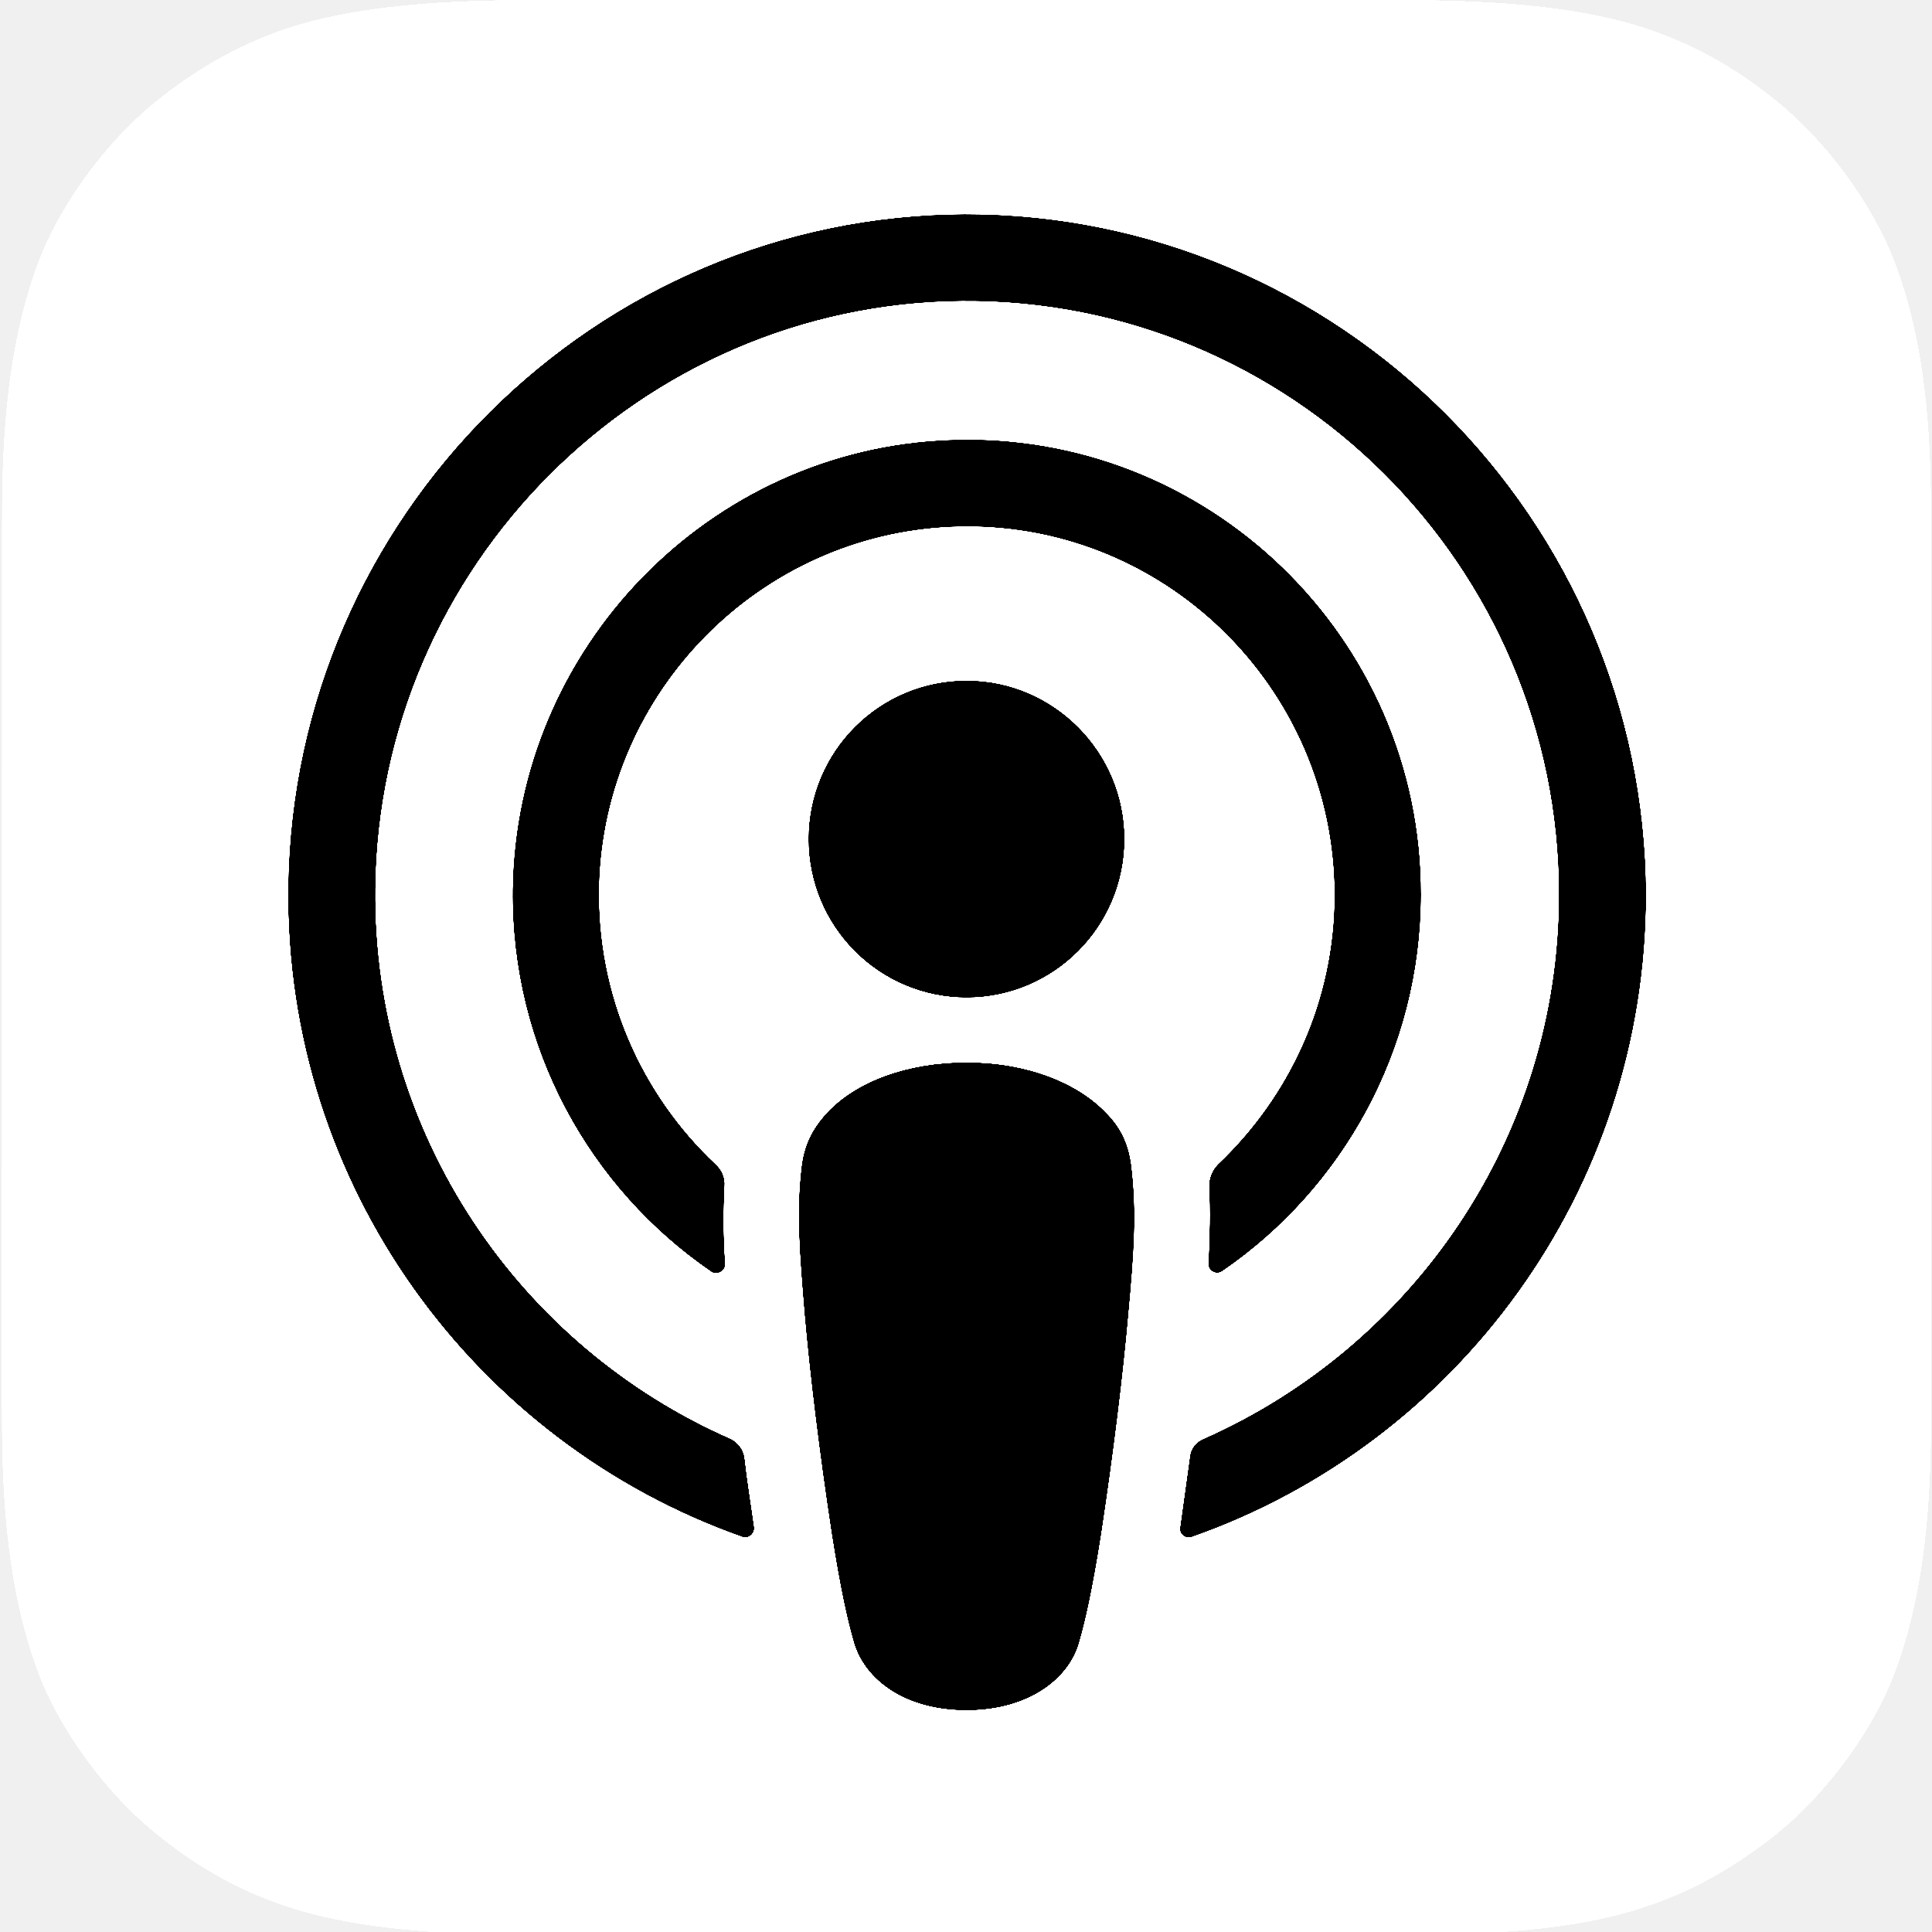
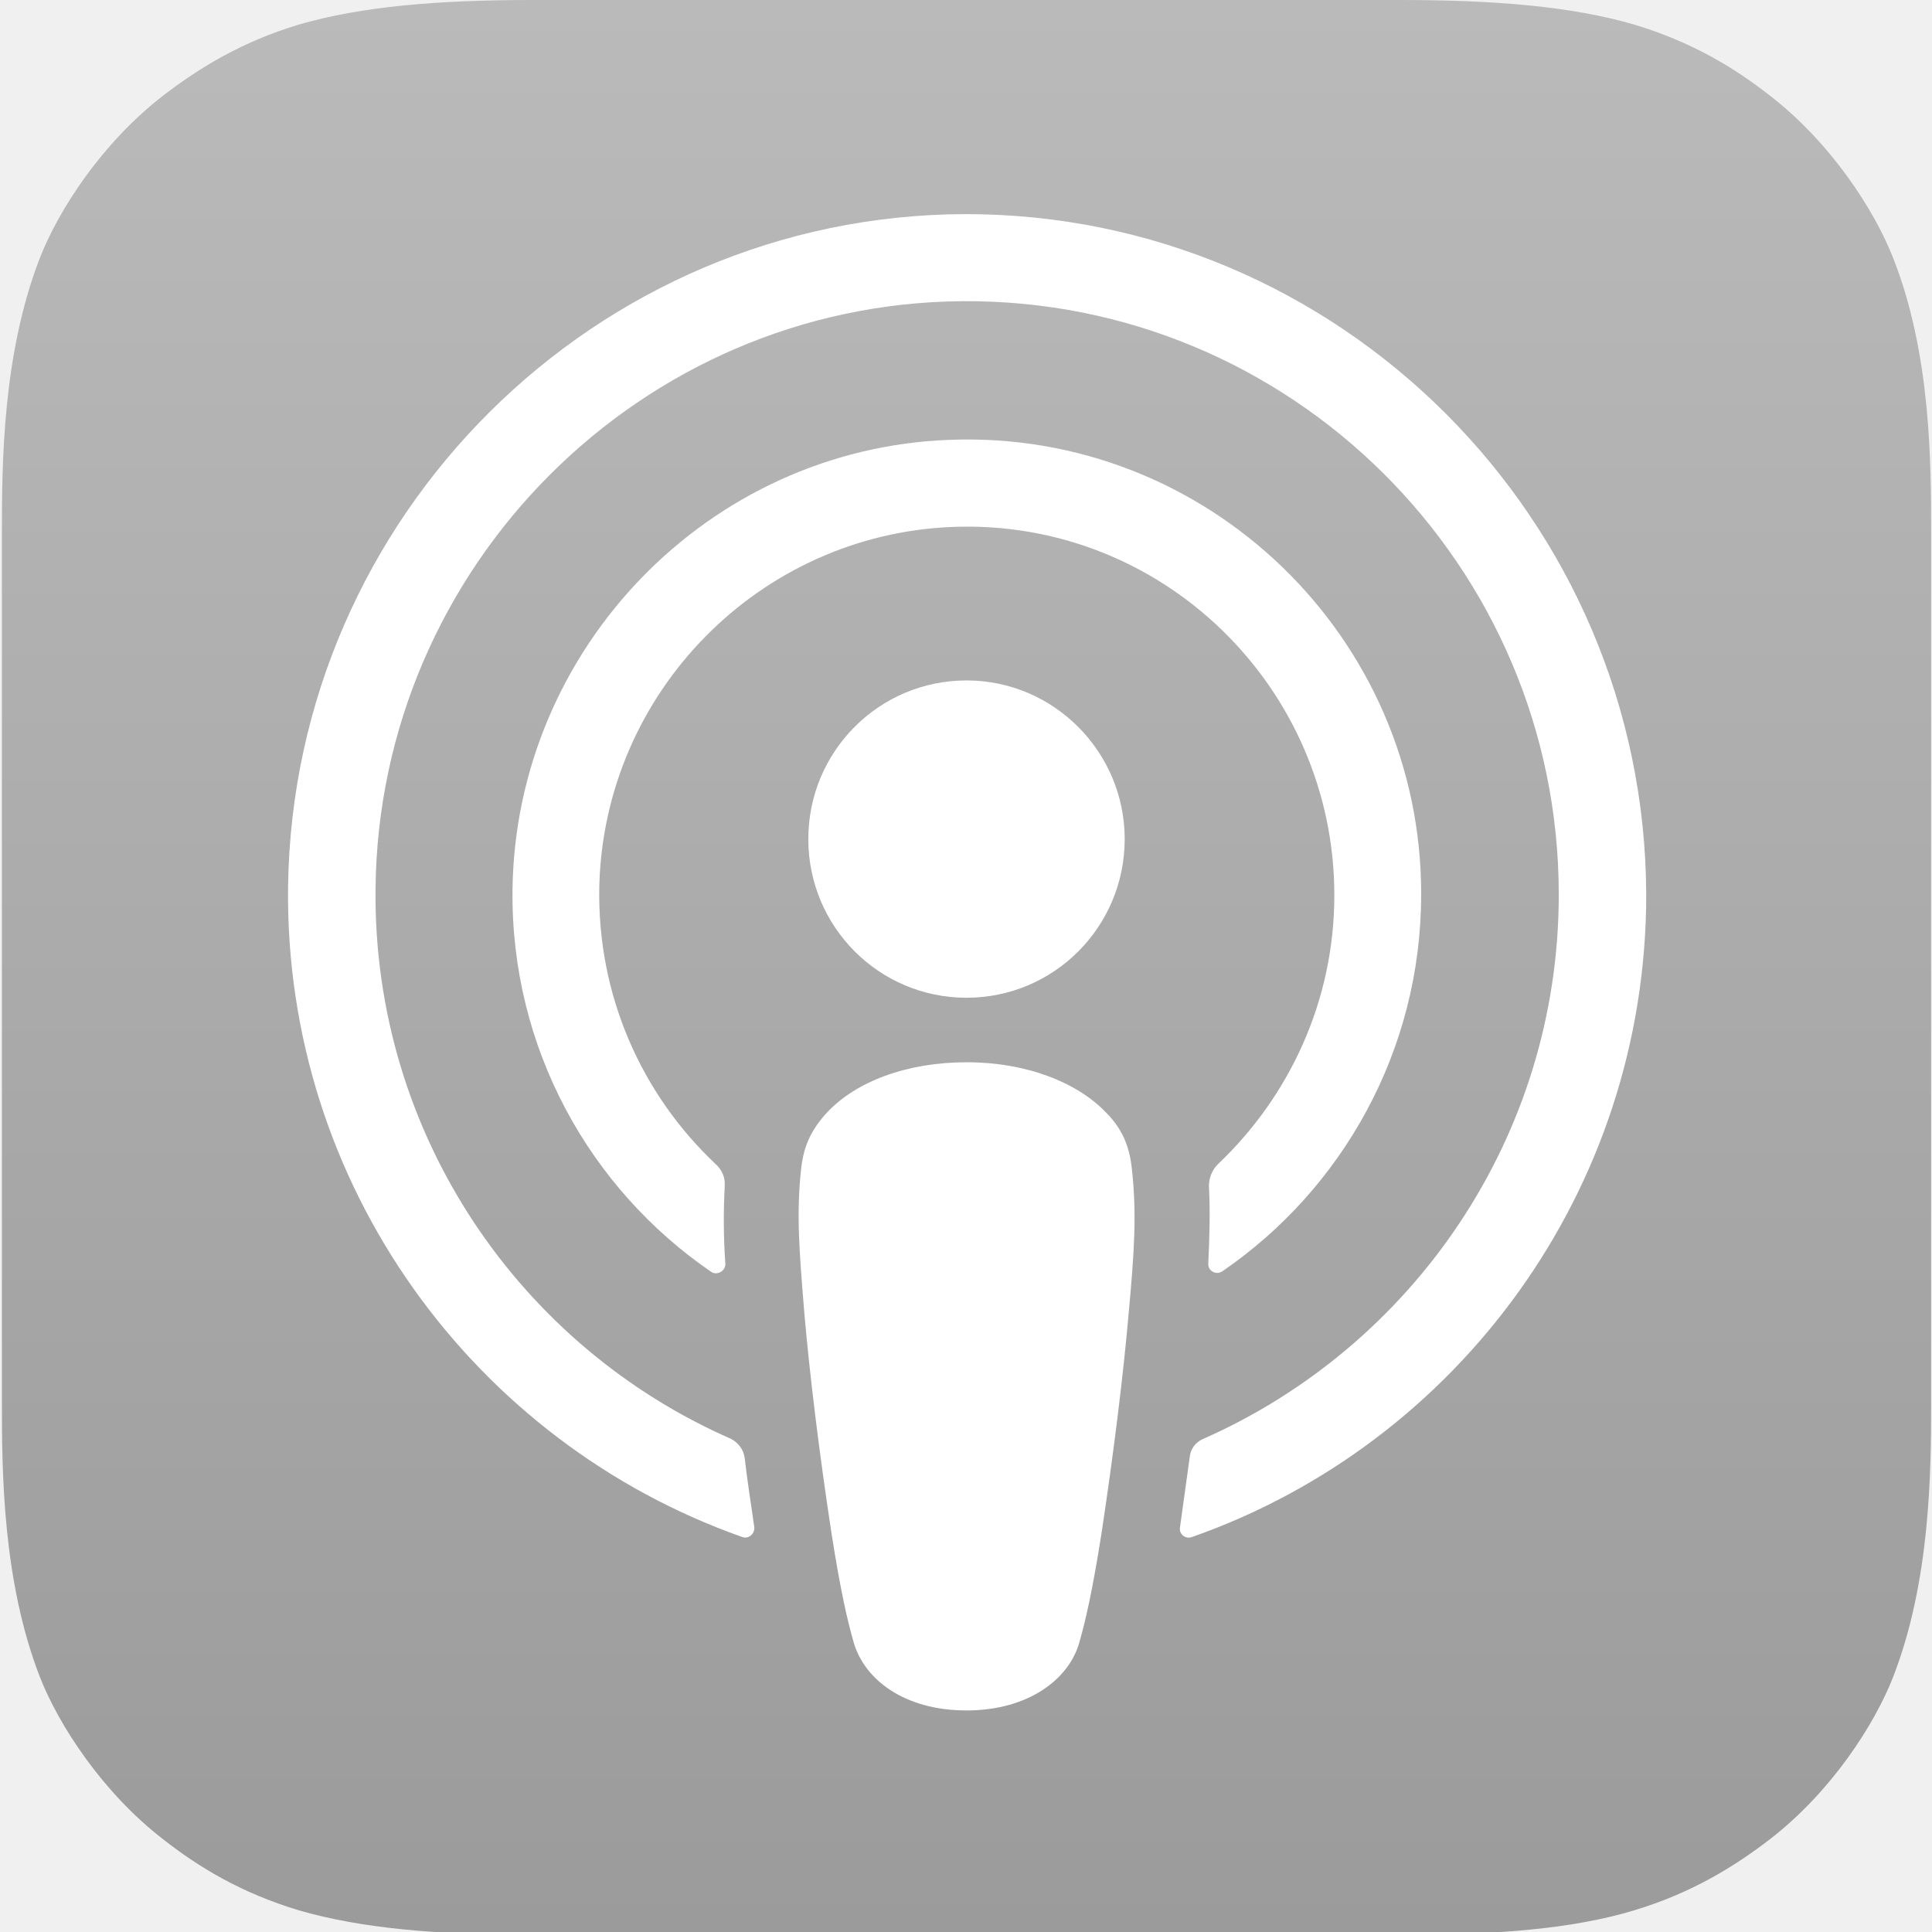
<svg xmlns="http://www.w3.org/2000/svg" version="1.1" id="Livello_1" x="0px" y="0px" width="512" height="512" viewBox="0 0 512 512" enable-background="new 0 0 300 300" xml:space="preserve">
-   <defs id="defs2">
-     <filter style="color-interpolation-filters:sRGB;" id="filter2" x="0" y="0" width="1" height="1">
-       <feColorMatrix values="0.21 0.72 0.072 0 0 0.21 0.72 0.072 0 0 0.21 0.72 0.072 0 0 0 0 0 1 0 " id="feColorMatrix2" result="fbSourceGraphic" />
-       <feColorMatrix result="fbSourceGraphicAlpha" in="fbSourceGraphic" values="0 0 0 -1 0 0 0 0 -1 0 0 0 0 -1 0 0 0 0 1 0" id="feColorMatrix3" />
-       <feColorMatrix id="feColorMatrix4" values="0.21 0.72 0.072 0 0 0.21 0.72 0.072 0 0 0.21 0.72 0.072 0 0 0 0 0 1 0 " in="fbSourceGraphic" result="fbSourceGraphic" />
-       <feColorMatrix result="fbSourceGraphicAlpha" in="fbSourceGraphic" values="0 0 0 -1 0 0 0 0 -1 0 0 0 0 -1 0 0 0 0 1 0" id="feColorMatrix5" />
-       <feColorMatrix id="feColorMatrix6" values="1 0 0 0 0 0 1 0 0 0 0 0 1 0 0 -0.21 -0.72 -0.07 2 0 " result="fbSourceGraphic" in="fbSourceGraphic" />
-       <feColorMatrix result="fbSourceGraphicAlpha" in="fbSourceGraphic" values="0 0 0 -1 0 0 0 0 -1 0 0 0 0 -1 0 0 0 0 1 0" id="feColorMatrix21" />
-       <feColorMatrix id="feColorMatrix22" values="-1 0 0 0 1 0 -1 0 0 1 0 0 -1 0 1 -0.21 -0.72 -0.07 2 0 " result="fbSourceGraphic" in="fbSourceGraphic" />
-       <feColorMatrix result="fbSourceGraphicAlpha" in="fbSourceGraphic" values="0 0 0 -1 0 0 0 0 -1 0 0 0 0 -1 0 0 0 0 1 0" id="feColorMatrix45" />
-       <feColorMatrix id="feColorMatrix46" values="2.464 0 0 0.718 -0.732 0 2.464 0 0.718 -0.732 0 0 2.464 0.718 -0.732 0 0 0 1 0" in="fbSourceGraphic" result="fbSourceGraphic" />
-       <feColorMatrix result="fbSourceGraphicAlpha" in="fbSourceGraphic" values="0 0 0 -1 0 0 0 0 -1 0 0 0 0 -1 0 0 0 0 1 0" id="feColorMatrix47" />
-       <feColorMatrix id="feColorMatrix48" values="2.464 0 0 0.718 -0.732 0 2.464 0 0.718 -0.732 0 0 2.464 0.718 -0.732 0 0 0 1 0" in="fbSourceGraphic" />
-     </filter>
-   </defs>
-   <g id="XMLID_632_" transform="matrix(1.704181,0,0,1.709215,0.5071688,0)" style="filter:url(#filter2)">
+   <defs id="defs2" />
+   <g id="XMLID_632_" transform="matrix(1.704181,0,0,1.709215,0.5071688,0)">
    <linearGradient id="XMLID_2_" gradientUnits="userSpaceOnUse" x1="150" y1="0" x2="150" y2="300">
-       <stop offset="0" style="stop-color:#F452FF" id="stop1" />
-       <stop offset="1" style="stop-color:#832BC1" id="stop2" />
+       <stop offset="0" style="stop-color:#bababa" id="stop1" />
+       <stop offset="1" style="stop-color:#9b9b9b" id="stop2" />
    </linearGradient>
    <path id="XMLID_662_" fill-rule="evenodd" clip-rule="evenodd" fill="url(#XMLID_2_)" d="m 294.1,260 c -2.9,7.4 -9.6,17.8 -19.2,25.2 -5.5,4.2 -12.1,8.3 -21.1,11 -9.6,2.9 -21.5,3.8 -36.3,3.8 h -135 c -14.8,0 -26.6,-1 -36.3,-3.8 -9,-2.7 -15.6,-6.7 -21.1,-11 C 15.6,277.9 8.8,267.4 5.9,260 0.1,245.1 0,228.2 0,217.5 v 0 -135 0 C 0,71.8 0.1,54.9 5.9,40 8.8,32.6 15.5,22.2 25.1,14.8 30.6,10.6 37.2,6.5 46.2,3.8 55.9,1 67.7,0 82.5,0 v 0 h 135 v 0 c 14.8,0 26.6,1 36.3,3.8 9,2.7 15.6,6.7 21.1,11 9.5,7.3 16.3,17.8 19.2,25.2 5.9,14.9 5.9,31.9 5.9,42.5 v 135 c 0,10.7 -0.1,27.6 -5.9,42.5 z" style="fill:url(#XMLID_2_)" />
    <g id="g2">
      <path id="XMLID_657_" fill="#ffffff" d="m 175.7,181.1 c -0.4,-3.6 -1.6,-6.2 -4,-8.6 -4.5,-4.7 -12.4,-7.8 -21.7,-7.8 -9.3,0 -17.2,3 -21.7,7.8 -2.3,2.5 -3.6,5 -4,8.6 -0.8,7 -0.3,13 0.5,22.7 0.8,9.2 2.3,21.5 4.2,33.9 1.4,8.9 2.5,13.7 3.5,17.1 1.7,5.6 7.8,10.4 17.5,10.4 9.7,0 15.9,-4.9 17.5,-10.4 1,-3.4 2.1,-8.2 3.5,-17.1 1.9,-12.5 3.4,-24.7 4.2,-33.9 0.9,-9.7 1.3,-15.7 0.5,-22.7 z" />
      <path id="XMLID_655_" fill="#ffffff" d="m 174.6,130.1 c 0,13.6 -11,24.6 -24.6,24.6 -13.6,0 -24.6,-11 -24.6,-24.6 0,-13.6 11,-24.6 24.6,-24.6 13.6,0 24.6,11.1 24.6,24.6 z" />
      <path id="XMLID_653_" fill="#ffffff" d="M 149.7,33.2 C 92.3,33.4 45.3,80 44.5,137.4 c -0.6,46.5 29.1,86.3 70.6,100.9 1,0.4 2,-0.5 1.9,-1.5 -0.5,-3.6 -1.1,-7.2 -1.5,-10.8 -0.2,-1.3 -1,-2.3 -2.1,-2.9 -32.8,-14.3 -55.7,-47.2 -55.3,-85.3 0.5,-50 41.3,-90.7 91.2,-91.1 51.1,-0.4 92.8,41 92.8,92 0,37.7 -22.8,70.1 -55.3,84.4 -1.2,0.5 -2,1.6 -2.1,2.9 -0.5,3.6 -1,7.2 -1.5,10.8 -0.2,1.1 0.9,1.9 1.9,1.5 41.1,-14.4 70.6,-53.6 70.6,-99.6 C 255.5,80.5 208,33.1 149.7,33.2 Z" />
      <path id="XMLID_651_" fill="#ffffff" d="m 147.3,68.2 c -37.4,1.4 -67.4,32.3 -67.9,69.7 -0.3,24.6 12,46.4 30.9,59.3 0.9,0.6 2.2,-0.1 2.2,-1.2 -0.3,-4.3 -0.3,-8.1 -0.1,-12.1 0.1,-1.3 -0.4,-2.5 -1.4,-3.4 -11.5,-10.8 -18.5,-26.2 -18.1,-43.2 0.8,-30 24.9,-54.4 54.9,-55.6 32.6,-1.3 59.4,24.9 59.4,57.1 0,16.4 -7,31.2 -18.1,41.7 -0.9,0.9 -1.4,2.1 -1.4,3.4 0.2,3.9 0.1,7.7 -0.1,12 -0.1,1.1 1.2,1.9 2.2,1.2 18.6,-12.7 30.9,-34.2 30.9,-58.4 0.1,-39.8 -33.2,-72.1 -73.4,-70.5 z" />
    </g>
  </g>
</svg>
